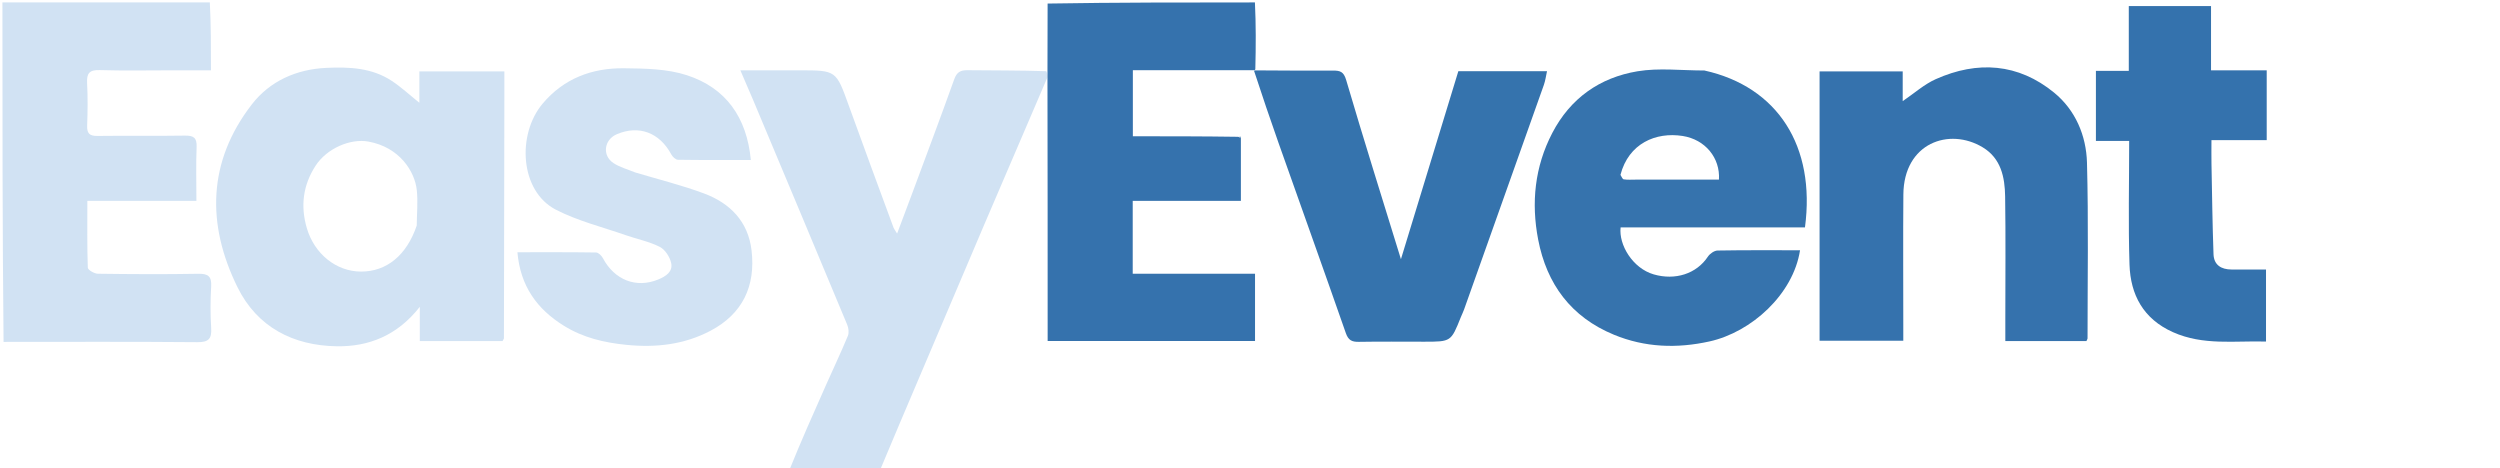
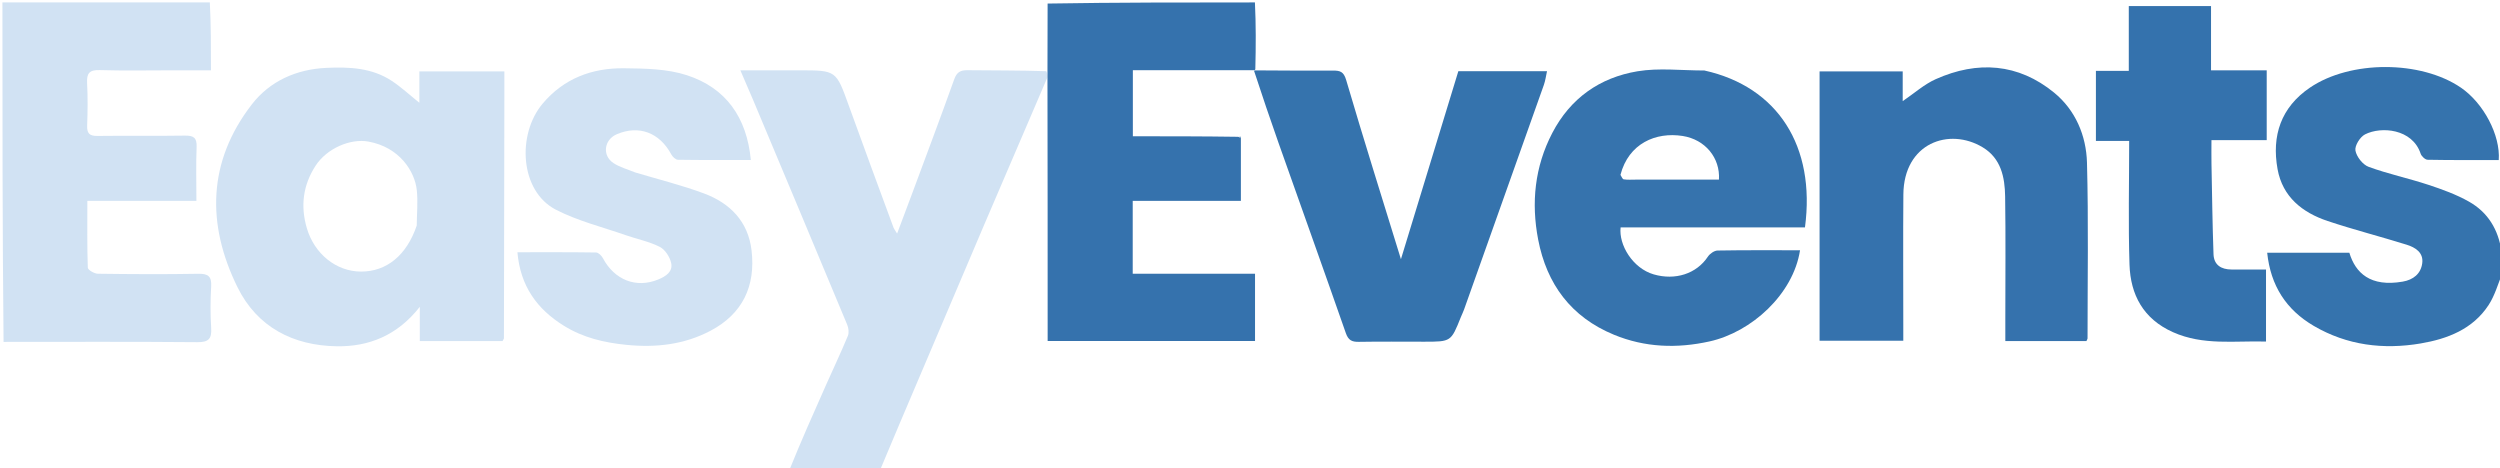
<svg xmlns="http://www.w3.org/2000/svg" version="1.1" id="Layer_1" x="0px" y="0px" width="100%" viewBox="0 0 1031 193" enable-background="new 0 0 1031 193" xml:space="preserve">
  <path fill="transparent" opacity="1" stroke="none" d=" M1032,113   C1032,139.984 1032,166.969 1032,194   C809.311,194 586.623,194 363.501,193.636   C368.265,181.083 373.469,168.898 378.655,156.706   C387.797,135.217 396.901,113.711 406.072,92.233   C414.648,72.149 423.29,52.094 431.977,32.488   C432.051,68.858 432.051,104.767 432.051,140.623   C461.102,140.623 489.355,140.623 517.575,140.623   C517.575,131.288 517.575,122.256 517.575,112.892   C500.537,112.892 483.928,112.892 467.133,112.892   C467.133,102.819 467.133,93.093 467.133,82.85   C482.142,82.85 496.877,82.85 511.741,82.85   C511.741,73.88 511.741,65.425 511.748,56.764   C511.589,56.241 511.356,56.181 510.593,56.288   C495.775,56.196 481.42,56.196 467.192,56.196   C467.192,46.623 467.192,37.907 467.192,28.941   C484.103,28.941 500.674,28.941 517.214,29.333   C520.505,39.367 523.764,49.032 527.164,58.647   C536.447,84.893 545.85,111.096 555.025,137.379   C556.058,140.337 557.534,141.026 560.384,140.977   C569.375,140.822 578.371,140.92 587.365,140.92   C598.411,140.92 598.409,140.919 602.434,130.828   C602.861,129.757 603.394,128.725 603.781,127.64   C614.772,96.757 625.761,65.874 636.704,34.974   C637.317,33.243 637.538,31.374 637.987,29.366   C625.35,29.366 613.4,29.366 601.417,29.366   C593.582,55.025 585.806,80.495 577.745,106.896   C569.937,81.554 562.322,57.371 555.174,33.05   C554.135,29.512 552.665,29.093 549.719,29.111   C539.061,29.174 528.403,29.083 517.822,28.584   C517.933,19.079 517.966,10.039 518,1   C689.213,1 860.425,1 1032,1   C1032,35.021 1032,69.044 1031.642,103.365   C1030.352,94.646 1025.989,87.555 1018.219,83.16   C1012.964,80.187 1007.138,78.088 1001.372,76.188   C993.256,73.512 984.828,71.741 976.82,68.803   C974.403,67.917 971.833,64.638 971.383,62.093   C971.03,60.093 973.286,56.466 975.332,55.422   C981.979,52.029 994.846,53.079 998.264,63.354   C998.624,64.436 1000.141,65.867 1001.145,65.886   C1010.934,66.077 1020.728,66.001 1030.478,66.001   C1031.237,55.752 1024.178,42.49 1014.881,36.147   C998.335,24.86 969.382,24.769 952.645,36.12   C940.646,44.257 936.781,55.994 939.266,69.756   C941.329,81.177 949.465,87.652 959.885,91.134   C970.649,94.731 981.675,97.536 992.514,100.921   C996.065,102.03 999.516,104.137 998.935,108.547   C998.359,112.915 995.248,115.384 990.878,116.143   C977.546,118.457 971.391,112.57 968.875,104.236   C957.732,104.236 946.614,104.236 934.986,104.236   C936.405,117.785 942.775,127.713 954.206,134.403   C967.951,142.446 982.926,144.243 998.28,141.64   C1009.317,139.769 1019.81,135.767 1026.323,125.754   C1028.829,121.902 1030.143,117.274 1032,113  M702.465,29.044   C693.398,29.075 684.133,27.924 675.307,29.397   C659.751,31.994 647.632,40.488 640.153,54.861   C632.891,68.816 631.428,83.654 634.337,98.795   C637.862,117.146 647.895,130.754 665.6,138.049   C678.42,143.33 691.585,143.764 704.953,140.816   C722.405,136.966 739.551,121.269 742.333,103.204   C730.979,103.204 719.657,103.116 708.34,103.319   C706.962,103.343 705.14,104.618 704.327,105.846   C699.642,112.917 690.885,115.727 681.998,113.159   C673.318,110.651 667.512,100.961 668.341,93.767   C693.665,93.767 719.059,93.767 744.371,93.767   C748.827,60.277 733.105,35.765 702.465,29.044  M826.995,132.446   C826.995,135.198 826.995,137.95 826.995,140.653   C838.693,140.653 849.619,140.653 860.446,140.653   C860.676,140.101 860.905,139.808 860.905,139.515   C860.903,115.366 861.32,91.205 860.67,67.073   C860.37,55.921 855.924,45.411 847.127,38.214   C832.314,26.095 815.531,24.945 798.295,32.648   C793.542,34.772 789.484,38.45 784.674,41.708   C784.674,37.392 784.674,33.458 784.674,29.435   C773.056,29.435 761.821,29.435 750.394,29.435   C750.394,66.611 750.394,103.502 750.394,140.523   C761.995,140.523 773.349,140.523 784.918,140.523   C784.918,138.307 784.918,136.483 784.918,134.66   C784.919,116.505 784.801,98.348 784.95,80.194   C785.124,58.947 803.863,52.4 817.708,60.781   C825.224,65.33 826.794,73.088 826.916,80.99   C827.175,97.809 826.995,114.635 826.995,132.446  M934.792,47.467   C934.792,41.518 934.792,35.569 934.792,28.995   C926.934,28.995 919.564,28.995 911.829,28.995   C911.829,19.77 911.829,11.179 911.829,2.499   C900.38,2.499 889.336,2.499 877.912,2.499   C877.912,11.443 877.912,20.046 877.912,29.23   C873.163,29.23 868.772,29.23 864.355,29.23   C864.355,39.071 864.355,48.317 864.355,58.131   C869.001,58.131 873.389,58.131 878.072,58.131   C878.072,75.502 877.666,92.316 878.206,109.099   C878.607,121.591 883.907,131.503 896.088,136.968   C908.625,142.592 921.639,140.472 934.503,140.856   C934.503,130.592 934.503,121.024 934.503,111.146   C929.52,111.146 924.88,111.155 920.239,111.144   C915.998,111.134 913.009,109.246 912.853,104.843   C912.412,92.407 912.254,79.961 912.013,67.519   C911.954,64.425 912.005,61.329 912.005,57.803   C919.927,57.803 927.169,57.803 934.792,57.803   C934.792,54.388 934.792,51.42 934.792,47.467  z" />
  <path fill="transparent" opacity="1" stroke="none" d=" M87,1   C201.688,1 316.375,1 431.565,1.468   C432.013,10.948 431.958,19.961 431.441,28.983   C420.314,28.994 409.648,29.073 398.985,28.951   C396.091,28.918 394.583,29.74 393.533,32.675   C387.889,48.448 381.985,64.128 376.157,79.835   C374.209,85.089 372.222,90.328 369.97,96.325   C369.028,94.796 368.689,94.406 368.522,93.952   C362.339,77.141 356.094,60.352 350.025,43.499   C344.814,29.032 344.904,29 329.733,29   C328.4,29 327.067,29 325.734,29   C319.303,29 312.873,29 305.326,29   C307.367,33.743 309.004,37.465 310.577,41.214   C323.543,72.112 336.514,103.007 349.395,133.94   C349.958,135.292 350.197,137.231 349.663,138.512   C346.857,145.253 343.733,151.861 340.759,158.532   C335.491,170.348 330.251,182.177 325,194   C217,194 109,194 1,194   C1,176.564 1,159.251 1.469,141.469   C28.41,141 54.885,140.877 81.356,141.114   C86.091,141.157 87.37,139.69 87.086,135.207   C86.729,129.568 86.75,123.875 87.083,118.234   C87.328,114.076 85.976,112.831 81.795,112.906   C67.98,113.155 54.157,113.076 40.34,112.886   C38.891,112.866 36.245,111.311 36.213,110.396   C35.899,101.471 36.024,92.531 36.024,82.831   C51.333,82.831 66.013,82.831 81,82.831   C81,74.909 80.79,67.752 81.083,60.617   C81.243,56.727 79.781,55.867 76.179,55.926   C64.194,56.122 52.203,55.904 40.218,56.061   C36.947,56.104 35.82,55.057 35.941,51.78   C36.155,45.961 36.233,40.115 35.921,34.304   C35.703,30.249 36.845,28.768 41.135,28.903   C50.949,29.211 60.779,29 70.602,29   C75.873,29 81.144,29 87,29   C87,19.222 87,10.111 87,1  M208,40.52   C208,36.781 208,33.041 208,29.449   C195.813,29.449 184.585,29.449 172.946,29.449   C172.946,33.971 172.946,38.05 172.946,42.376   C168.901,39.136 165.441,35.907 161.545,33.341   C153.37,27.96 144.072,27.558 134.648,27.986   C122.181,28.554 111.275,33.458 103.859,43.048   C85.656,66.584 85.124,92.386 97.917,118.398   C106.054,134.943 120.928,142.537 138.903,142.804   C151.997,142.998 163.795,138.452 173.127,126.537   C173.127,132.077 173.127,136.285 173.127,140.66   C184.957,140.66 196.181,140.66 207.25,140.66   C207.557,140.036 207.823,139.747 207.824,139.457   C207.896,106.809 207.947,74.161 208,40.52  M261.588,71.021   C258.697,69.788 255.546,68.945 252.971,67.235   C248.224,64.084 249.136,57.587 254.385,55.348   C263.502,51.459 272.031,54.688 276.866,63.721   C277.379,64.681 278.632,65.873 279.559,65.888   C289.509,66.044 299.462,65.985 309.648,65.985   C307.988,48.397 299.352,36.242 283.251,31.011   C275.127,28.372 265.98,28.247 257.283,28.153   C244.145,28.012 232.495,32.358 223.763,42.76   C213.143,55.412 214.35,78.808 229.256,86.483   C238.266,91.123 248.391,93.612 258.043,96.986   C262.724,98.622 267.714,99.591 272.085,101.807   C274.276,102.918 276.247,105.962 276.79,108.463   C277.568,112.047 274.603,113.958 271.458,115.258   C262.409,118.997 253.416,115.502 248.614,106.432   C248.078,105.419 246.78,104.142 245.818,104.127   C235.064,103.963 224.306,104.024 213.381,104.024   C214.59,117.968 221.437,127.454 232.55,134.346   C240.502,139.278 249.102,141.297 258.359,142.222   C270.578,143.444 282.189,142.106 293.005,136.41   C306.26,129.429 311.663,117.965 309.942,103.277   C308.544,91.335 301.095,83.795 290.344,79.784   C281.221,76.381 271.705,74.032 261.588,71.021  z" />
  <path fill="#D1E2F3" opacity="1" stroke="none" d=" M325.469,194   C330.251,182.177 335.491,170.348 340.759,158.532   C343.733,151.861 346.857,145.253 349.663,138.512   C350.197,137.231 349.958,135.292 349.395,133.94   C336.514,103.007 323.543,72.112 310.577,41.214   C309.004,37.465 307.367,33.743 305.326,29   C312.873,29 319.303,29 325.734,29   C327.067,29 328.4,29 329.733,29   C344.904,29 344.814,29.032 350.025,43.499   C356.094,60.352 362.339,77.141 368.522,93.952   C368.689,94.406 369.028,94.796 369.97,96.325   C372.222,90.328 374.209,85.089 376.157,79.835   C381.985,64.128 387.889,48.448 393.533,32.675   C394.583,29.74 396.091,28.918 398.985,28.951   C409.648,29.073 420.314,28.994 431.514,29.361   C432.002,30.495 431.952,31.26 431.903,32.026   C423.29,52.094 414.648,72.149 406.072,92.233   C396.901,113.711 387.797,135.217 378.655,156.706   C373.469,168.898 368.265,181.083 363.034,193.636   C350.646,194 338.292,194 325.469,194  z" />
  <path fill="#D1E2F3" opacity="1" stroke="none" d=" M86.531,1   C87,10.111 87,19.222 87,29   C81.144,29 75.873,29 70.602,29   C60.779,29 50.949,29.211 41.135,28.903   C36.845,28.768 35.703,30.249 35.921,34.304   C36.233,40.115 36.155,45.961 35.941,51.78   C35.82,55.057 36.947,56.104 40.218,56.061   C52.203,55.904 64.194,56.122 76.179,55.926   C79.781,55.867 81.243,56.727 81.083,60.617   C80.79,67.752 81,74.909 81,82.831   C66.013,82.831 51.333,82.831 36.024,82.831   C36.024,92.531 35.899,101.471 36.213,110.396   C36.245,111.311 38.891,112.866 40.34,112.886   C54.157,113.076 67.98,113.155 81.795,112.906   C85.976,112.831 87.328,114.076 87.083,118.234   C86.75,123.875 86.729,129.568 87.086,135.207   C87.37,139.69 86.091,141.157 81.356,141.114   C54.885,140.877 28.41,141 1.469,141   C1,94.424 1,47.848 1,1   C29.354,1 57.708,1 86.531,1  z" />
  <path fill="#3572AD" opacity="1" stroke="none" d=" M431.977,32.488   C431.952,31.26 432.002,30.495 431.977,29.352   C431.958,19.961 432.013,10.948 432.034,1.468   C460.354,1 488.708,1 517.531,1   C517.966,10.039 517.933,19.079 517.697,28.556   C517.495,28.995 517.245,28.941 517.245,28.941   C500.674,28.941 484.103,28.941 467.192,28.941   C467.192,37.907 467.192,46.623 467.192,56.196   C481.42,56.196 495.775,56.196 510.679,56.416   C511.37,56.791 511.541,56.903 511.741,56.971   C511.741,65.425 511.741,73.88 511.741,82.85   C496.877,82.85 482.142,82.85 467.133,82.85   C467.133,93.093 467.133,102.819 467.133,112.892   C483.928,112.892 500.537,112.892 517.575,112.892   C517.575,122.256 517.575,131.288 517.575,140.623   C489.355,140.623 461.102,140.623 432.051,140.623   C432.051,104.767 432.051,68.858 431.977,32.488  z" />
-   <path fill="transparent" opacity="1" stroke="none" d=" M1032,112.55   C1030.143,117.274 1028.829,121.902 1026.323,125.754   C1019.81,135.767 1009.317,139.769 998.28,141.64   C982.926,144.243 967.951,142.446 954.206,134.403   C942.775,127.713 936.405,117.785 934.986,104.236   C946.614,104.236 957.732,104.236 968.875,104.236   C971.391,112.57 977.546,118.457 990.878,116.143   C995.248,115.384 998.359,112.915 998.935,108.547   C999.516,104.137 996.065,102.03 992.514,100.921   C981.675,97.536 970.649,94.731 959.885,91.134   C949.465,87.652 941.329,81.177 939.266,69.756   C936.781,55.994 940.646,44.257 952.645,36.12   C969.382,24.769 998.335,24.86 1014.881,36.147   C1024.178,42.49 1031.237,55.752 1030.478,66.001   C1020.728,66.001 1010.934,66.077 1001.145,65.886   C1000.141,65.867 998.624,64.436 998.264,63.354   C994.846,53.079 981.979,52.029 975.332,55.422   C973.286,56.466 971.03,60.093 971.383,62.093   C971.833,64.638 974.403,67.917 976.82,68.803   C984.828,71.741 993.256,73.512 1001.372,76.188   C1007.138,78.088 1012.964,80.187 1018.219,83.16   C1025.989,87.555 1030.352,94.646 1031.642,103.832   C1032,106.7 1032,109.4 1032,112.55  z" />
+   <path fill="#3573AD" opacity="1" stroke="none" d=" M1032,112.55   C1030.143,117.274 1028.829,121.902 1026.323,125.754   C1019.81,135.767 1009.317,139.769 998.28,141.64   C982.926,144.243 967.951,142.446 954.206,134.403   C942.775,127.713 936.405,117.785 934.986,104.236   C946.614,104.236 957.732,104.236 968.875,104.236   C971.391,112.57 977.546,118.457 990.878,116.143   C995.248,115.384 998.359,112.915 998.935,108.547   C999.516,104.137 996.065,102.03 992.514,100.921   C981.675,97.536 970.649,94.731 959.885,91.134   C949.465,87.652 941.329,81.177 939.266,69.756   C936.781,55.994 940.646,44.257 952.645,36.12   C969.382,24.769 998.335,24.86 1014.881,36.147   C1024.178,42.49 1031.237,55.752 1030.478,66.001   C1020.728,66.001 1010.934,66.077 1001.145,65.886   C1000.141,65.867 998.624,64.436 998.264,63.354   C994.846,53.079 981.979,52.029 975.332,55.422   C973.286,56.466 971.03,60.093 971.383,62.093   C971.833,64.638 974.403,67.917 976.82,68.803   C984.828,71.741 993.256,73.512 1001.372,76.188   C1007.138,78.088 1012.964,80.187 1018.219,83.16   C1025.989,87.555 1030.352,94.646 1031.642,103.832   C1032,106.7 1032,109.4 1032,112.55  z" />
  <path fill="#3673AD" opacity="1" stroke="none" d=" M702.895,29.075   C733.105,35.765 748.827,60.277 744.371,93.767   C719.059,93.767 693.665,93.767 668.341,93.767   C667.512,100.961 673.318,110.651 681.998,113.159   C690.885,115.727 699.642,112.917 704.327,105.846   C705.14,104.618 706.962,103.343 708.34,103.319   C719.657,103.116 730.979,103.204 742.333,103.204   C739.551,121.269 722.405,136.966 704.953,140.816   C691.585,143.764 678.42,143.33 665.6,138.049   C647.895,130.754 637.862,117.146 634.337,98.795   C631.428,83.654 632.891,68.816 640.153,54.861   C647.632,40.488 659.751,31.994 675.307,29.397   C684.133,27.924 693.398,29.075 702.895,29.075  M668.277,72.119   C668.719,72.762 669.087,73.878 669.616,73.96   C671.245,74.212 672.934,74.077 674.6,74.078   C686.049,74.08 697.497,74.079 708.897,74.079   C709.452,65.107 703.232,57.543 693.944,56.076   C682.88,54.33 671.65,59.133 668.277,72.119  z" />
  <path fill="#3572AD" opacity="1" stroke="none" d=" M826.995,131.952   C826.995,114.635 827.175,97.809 826.916,80.99   C826.794,73.088 825.224,65.33 817.708,60.781   C803.863,52.4 785.124,58.947 784.95,80.194   C784.801,98.348 784.919,116.505 784.918,134.66   C784.918,136.483 784.918,138.307 784.918,140.523   C773.349,140.523 761.995,140.523 750.394,140.523   C750.394,103.502 750.394,66.611 750.394,29.435   C761.821,29.435 773.056,29.435 784.674,29.435   C784.674,33.458 784.674,37.392 784.674,41.708   C789.484,38.45 793.542,34.772 798.295,32.648   C815.531,24.945 832.314,26.095 847.127,38.214   C855.924,45.411 860.37,55.921 860.67,67.073   C861.32,91.205 860.903,115.366 860.905,139.515   C860.905,139.808 860.676,140.101 860.446,140.653   C849.619,140.653 838.693,140.653 826.995,140.653   C826.995,137.95 826.995,135.198 826.995,131.952  z" />
  <path fill="#3573AD" opacity="1" stroke="none" d=" M517.214,29.333   C517.245,28.941 517.495,28.995 517.62,29.023   C528.403,29.083 539.061,29.174 549.719,29.111   C552.665,29.093 554.135,29.512 555.174,33.05   C562.322,57.371 569.937,81.554 577.745,106.896   C585.806,80.495 593.582,55.025 601.417,29.366   C613.4,29.366 625.35,29.366 637.987,29.366   C637.538,31.374 637.317,33.243 636.704,34.974   C625.761,65.874 614.772,96.757 603.781,127.64   C603.394,128.725 602.861,129.757 602.434,130.828   C598.409,140.919 598.411,140.92 587.365,140.92   C578.371,140.92 569.375,140.822 560.384,140.977   C557.534,141.026 556.058,140.337 555.025,137.379   C545.85,111.096 536.447,84.893 527.164,58.647   C523.764,49.032 520.505,39.367 517.214,29.333  z" />
  <path fill="#3472AD" opacity="1" stroke="none" d=" M934.792,47.959   C934.792,51.42 934.792,54.388 934.792,57.803   C927.169,57.803 919.927,57.803 912.005,57.803   C912.005,61.329 911.954,64.425 912.013,67.519   C912.254,79.961 912.412,92.407 912.853,104.843   C913.009,109.246 915.998,111.134 920.239,111.144   C924.88,111.155 929.52,111.146 934.503,111.146   C934.503,121.024 934.503,130.592 934.503,140.856   C921.639,140.472 908.625,142.592 896.088,136.968   C883.907,131.503 878.607,121.591 878.206,109.099   C877.666,92.316 878.072,75.502 878.072,58.131   C873.389,58.131 869.001,58.131 864.355,58.131   C864.355,48.317 864.355,39.071 864.355,29.23   C868.772,29.23 873.163,29.23 877.912,29.23   C877.912,20.046 877.912,11.443 877.912,2.499   C889.336,2.499 900.38,2.499 911.829,2.499   C911.829,11.179 911.829,19.77 911.829,28.995   C919.564,28.995 926.934,28.995 934.792,28.995   C934.792,35.569 934.792,41.518 934.792,47.959  z" />
  <path fill="#3573AD" opacity="1" stroke="none" d=" M511.748,56.764   C511.541,56.903 511.37,56.791 511.143,56.507   C511.356,56.181 511.589,56.241 511.748,56.764  z" />
  <path fill="#D1E2F3" opacity="1" stroke="none" d=" M208,41.016   C207.947,74.161 207.896,106.809 207.824,139.457   C207.823,139.747 207.557,140.036 207.25,140.66   C196.181,140.66 184.957,140.66 173.127,140.66   C173.127,136.285 173.127,132.077 173.127,126.537   C163.795,138.452 151.997,142.998 138.903,142.804   C120.928,142.537 106.054,134.943 97.917,118.398   C85.124,92.386 85.656,66.584 103.859,43.048   C111.275,33.458 122.181,28.554 134.648,27.986   C144.072,27.558 153.37,27.96 161.545,33.341   C165.441,35.907 168.901,39.136 172.946,42.376   C172.946,38.05 172.946,33.971 172.946,29.449   C184.585,29.449 195.813,29.449 208,29.449   C208,33.041 208,36.781 208,41.016  M171.861,93.017   C171.902,88.121 172.405,83.174 171.879,78.339   C171.053,70.753 164.823,60.704 151.891,58.377   C144.551,57.056 134.824,61.119 130.116,68.389   C124.96,76.352 123.864,84.936 126.519,94.033   C129.635,104.71 138.664,111.982 148.885,112   C159.381,112.018 167.677,105.362 171.861,93.017  z" />
  <path fill="#D1E2F3" opacity="1" stroke="none" d=" M261.976,71.119   C271.705,74.032 281.221,76.381 290.344,79.784   C301.095,83.795 308.544,91.335 309.942,103.277   C311.663,117.965 306.26,129.429 293.005,136.41   C282.189,142.106 270.578,143.444 258.359,142.222   C249.102,141.297 240.502,139.278 232.55,134.346   C221.437,127.454 214.59,117.968 213.381,104.024   C224.306,104.024 235.064,103.963 245.818,104.127   C246.78,104.142 248.078,105.419 248.614,106.432   C253.416,115.502 262.409,118.997 271.458,115.258   C274.603,113.958 277.568,112.047 276.79,108.463   C276.247,105.962 274.276,102.918 272.085,101.807   C267.714,99.591 262.724,98.622 258.043,96.986   C248.391,93.612 238.266,91.123 229.256,86.483   C214.35,78.808 213.143,55.412 223.763,42.76   C232.495,32.358 244.145,28.012 257.283,28.153   C265.98,28.247 275.127,28.372 283.251,31.011   C299.352,36.242 307.988,48.397 309.648,65.985   C299.462,65.985 289.509,66.044 279.559,65.888   C278.632,65.873 277.379,64.681 276.866,63.721   C272.031,54.688 263.502,51.459 254.385,55.348   C249.136,57.587 248.224,64.084 252.971,67.235   C255.546,68.945 258.697,69.788 261.976,71.119  z" />
  <path fill="transparent" opacity="1" stroke="none" d=" M668.483,71.761   C671.65,59.133 682.88,54.33 693.944,56.076   C703.232,57.543 709.452,65.107 708.897,74.079   C697.497,74.079 686.049,74.08 674.6,74.078   C672.934,74.077 671.245,74.212 669.616,73.96   C669.087,73.878 668.719,72.762 668.483,71.761  z" />
  <path fill="transparent" opacity="1" stroke="none" d=" M171.724,93.402   C167.677,105.362 159.381,112.018 148.885,112   C138.664,111.982 129.635,104.71 126.519,94.033   C123.864,84.936 124.96,76.352 130.116,68.389   C134.824,61.119 144.551,57.056 151.891,58.377   C164.823,60.704 171.053,70.753 171.879,78.339   C172.405,83.174 171.902,88.121 171.724,93.402  z" />
</svg>
